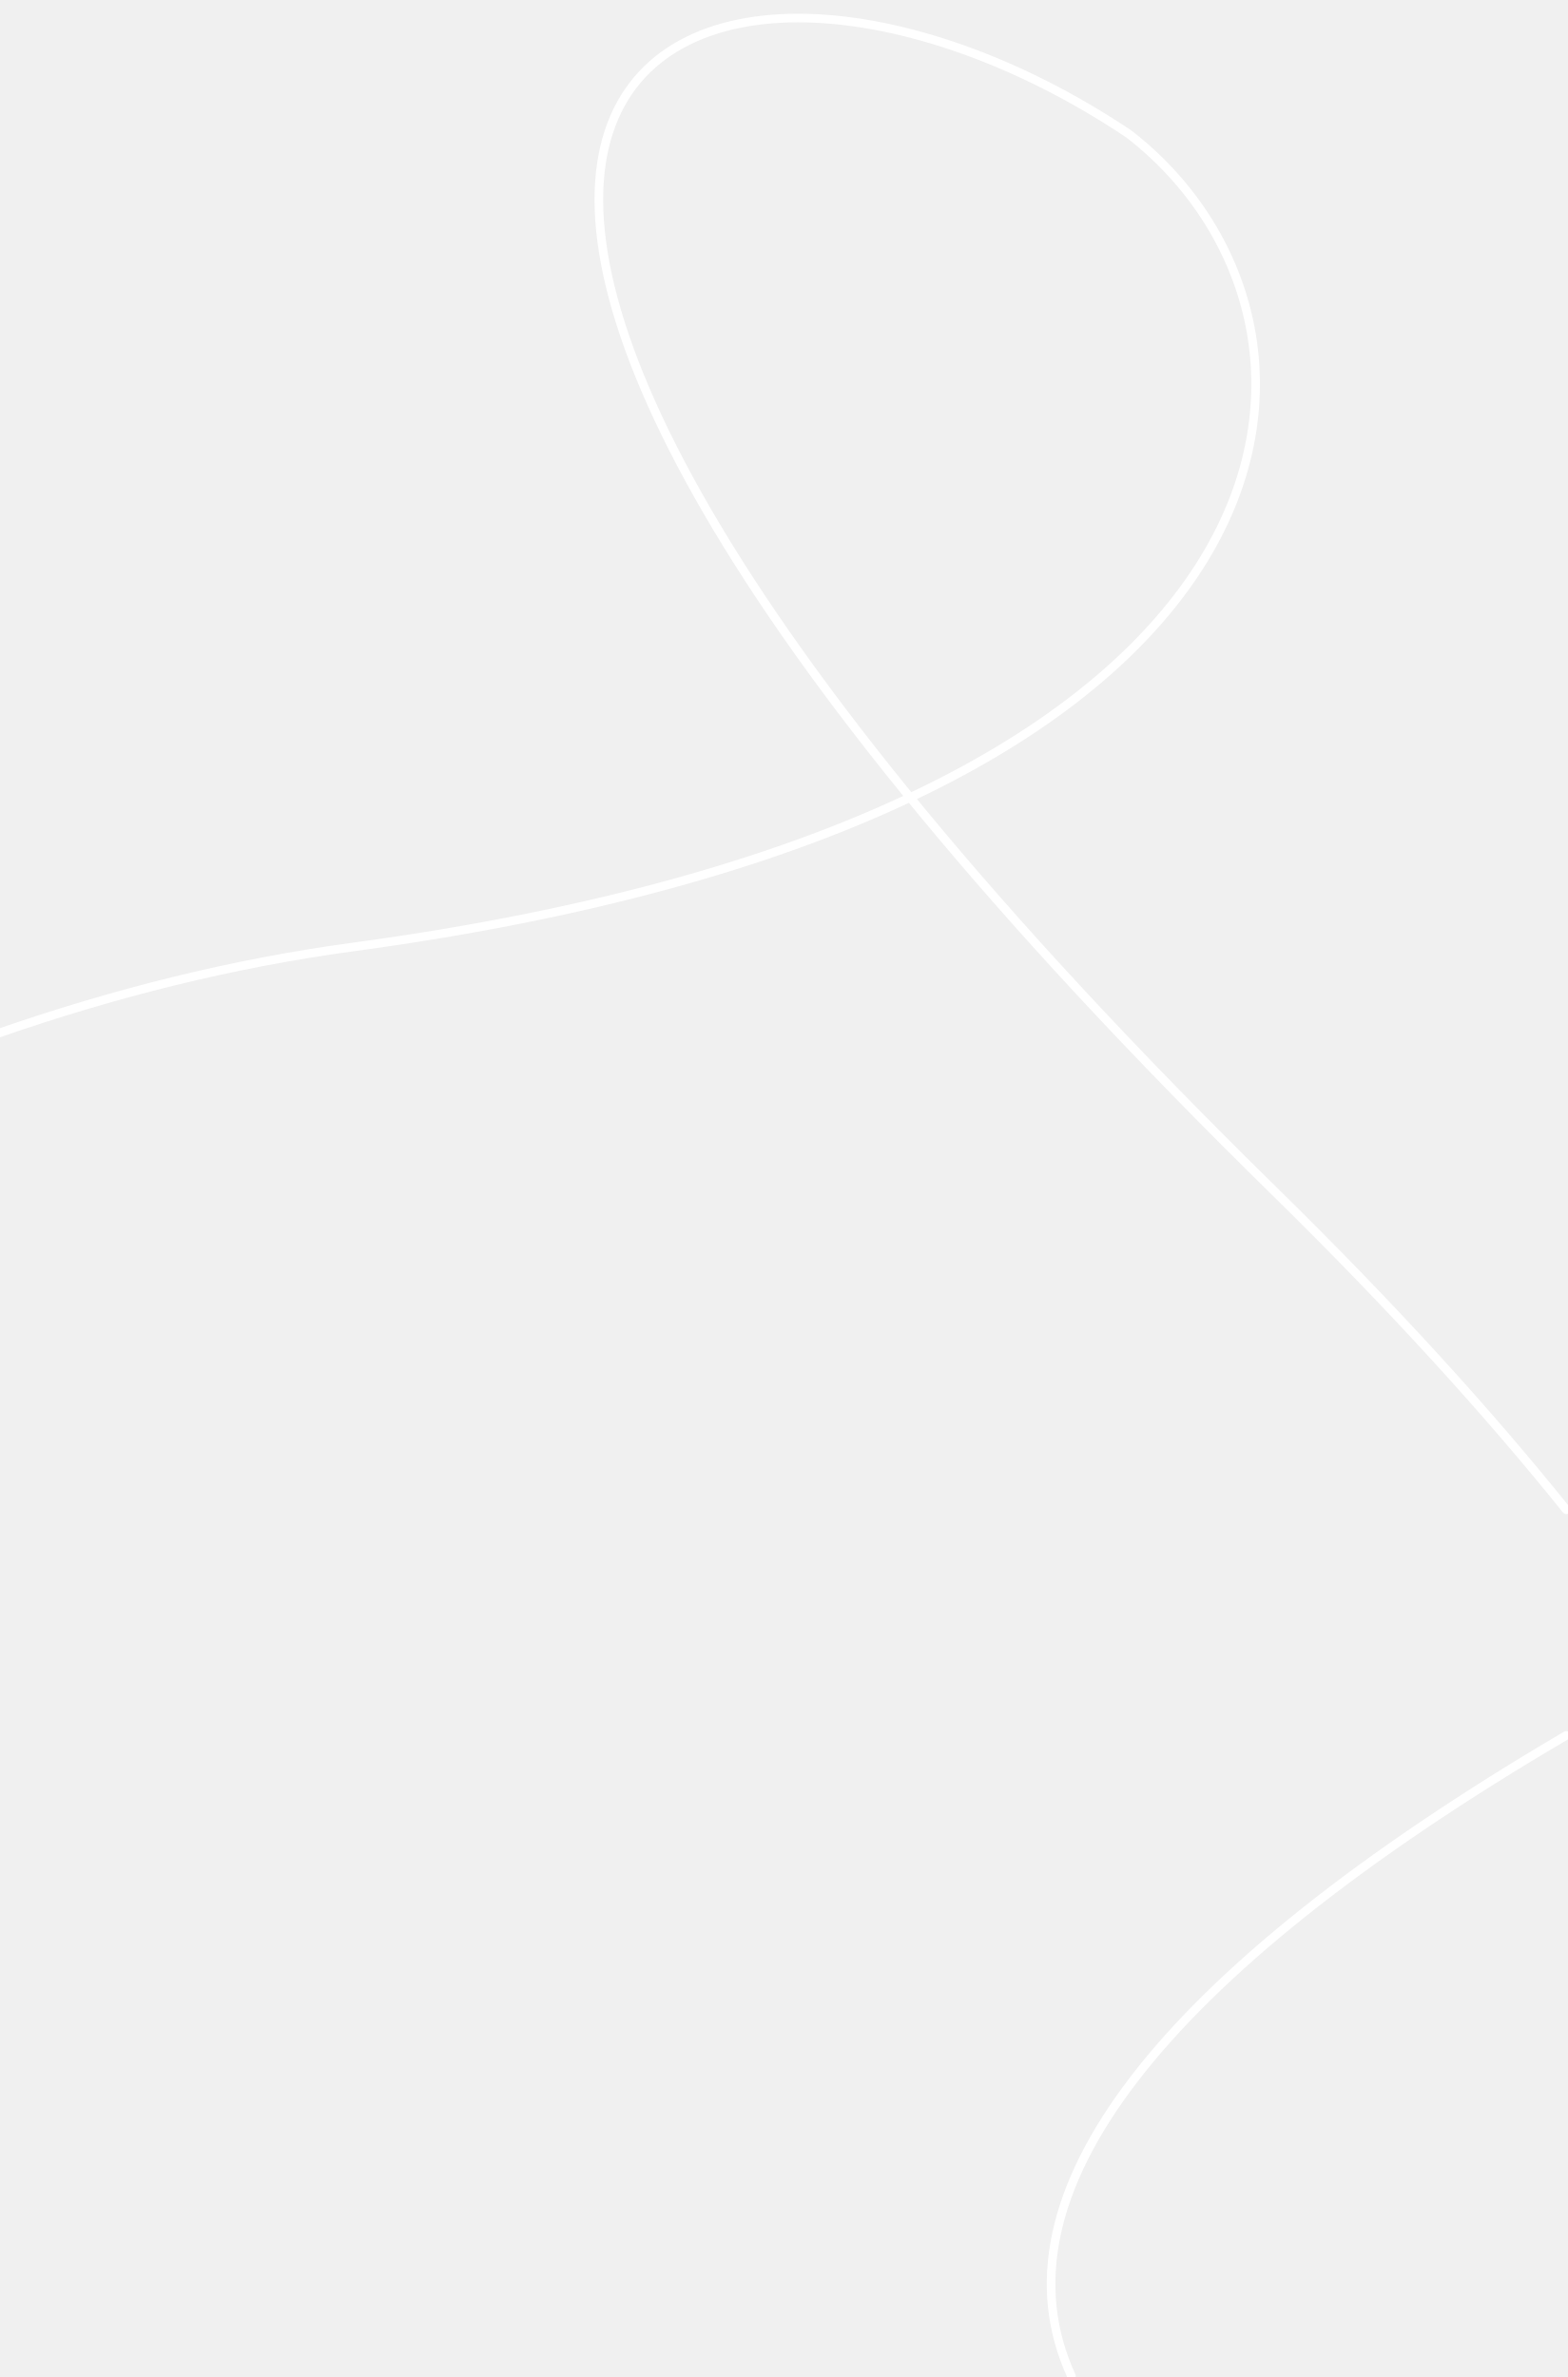
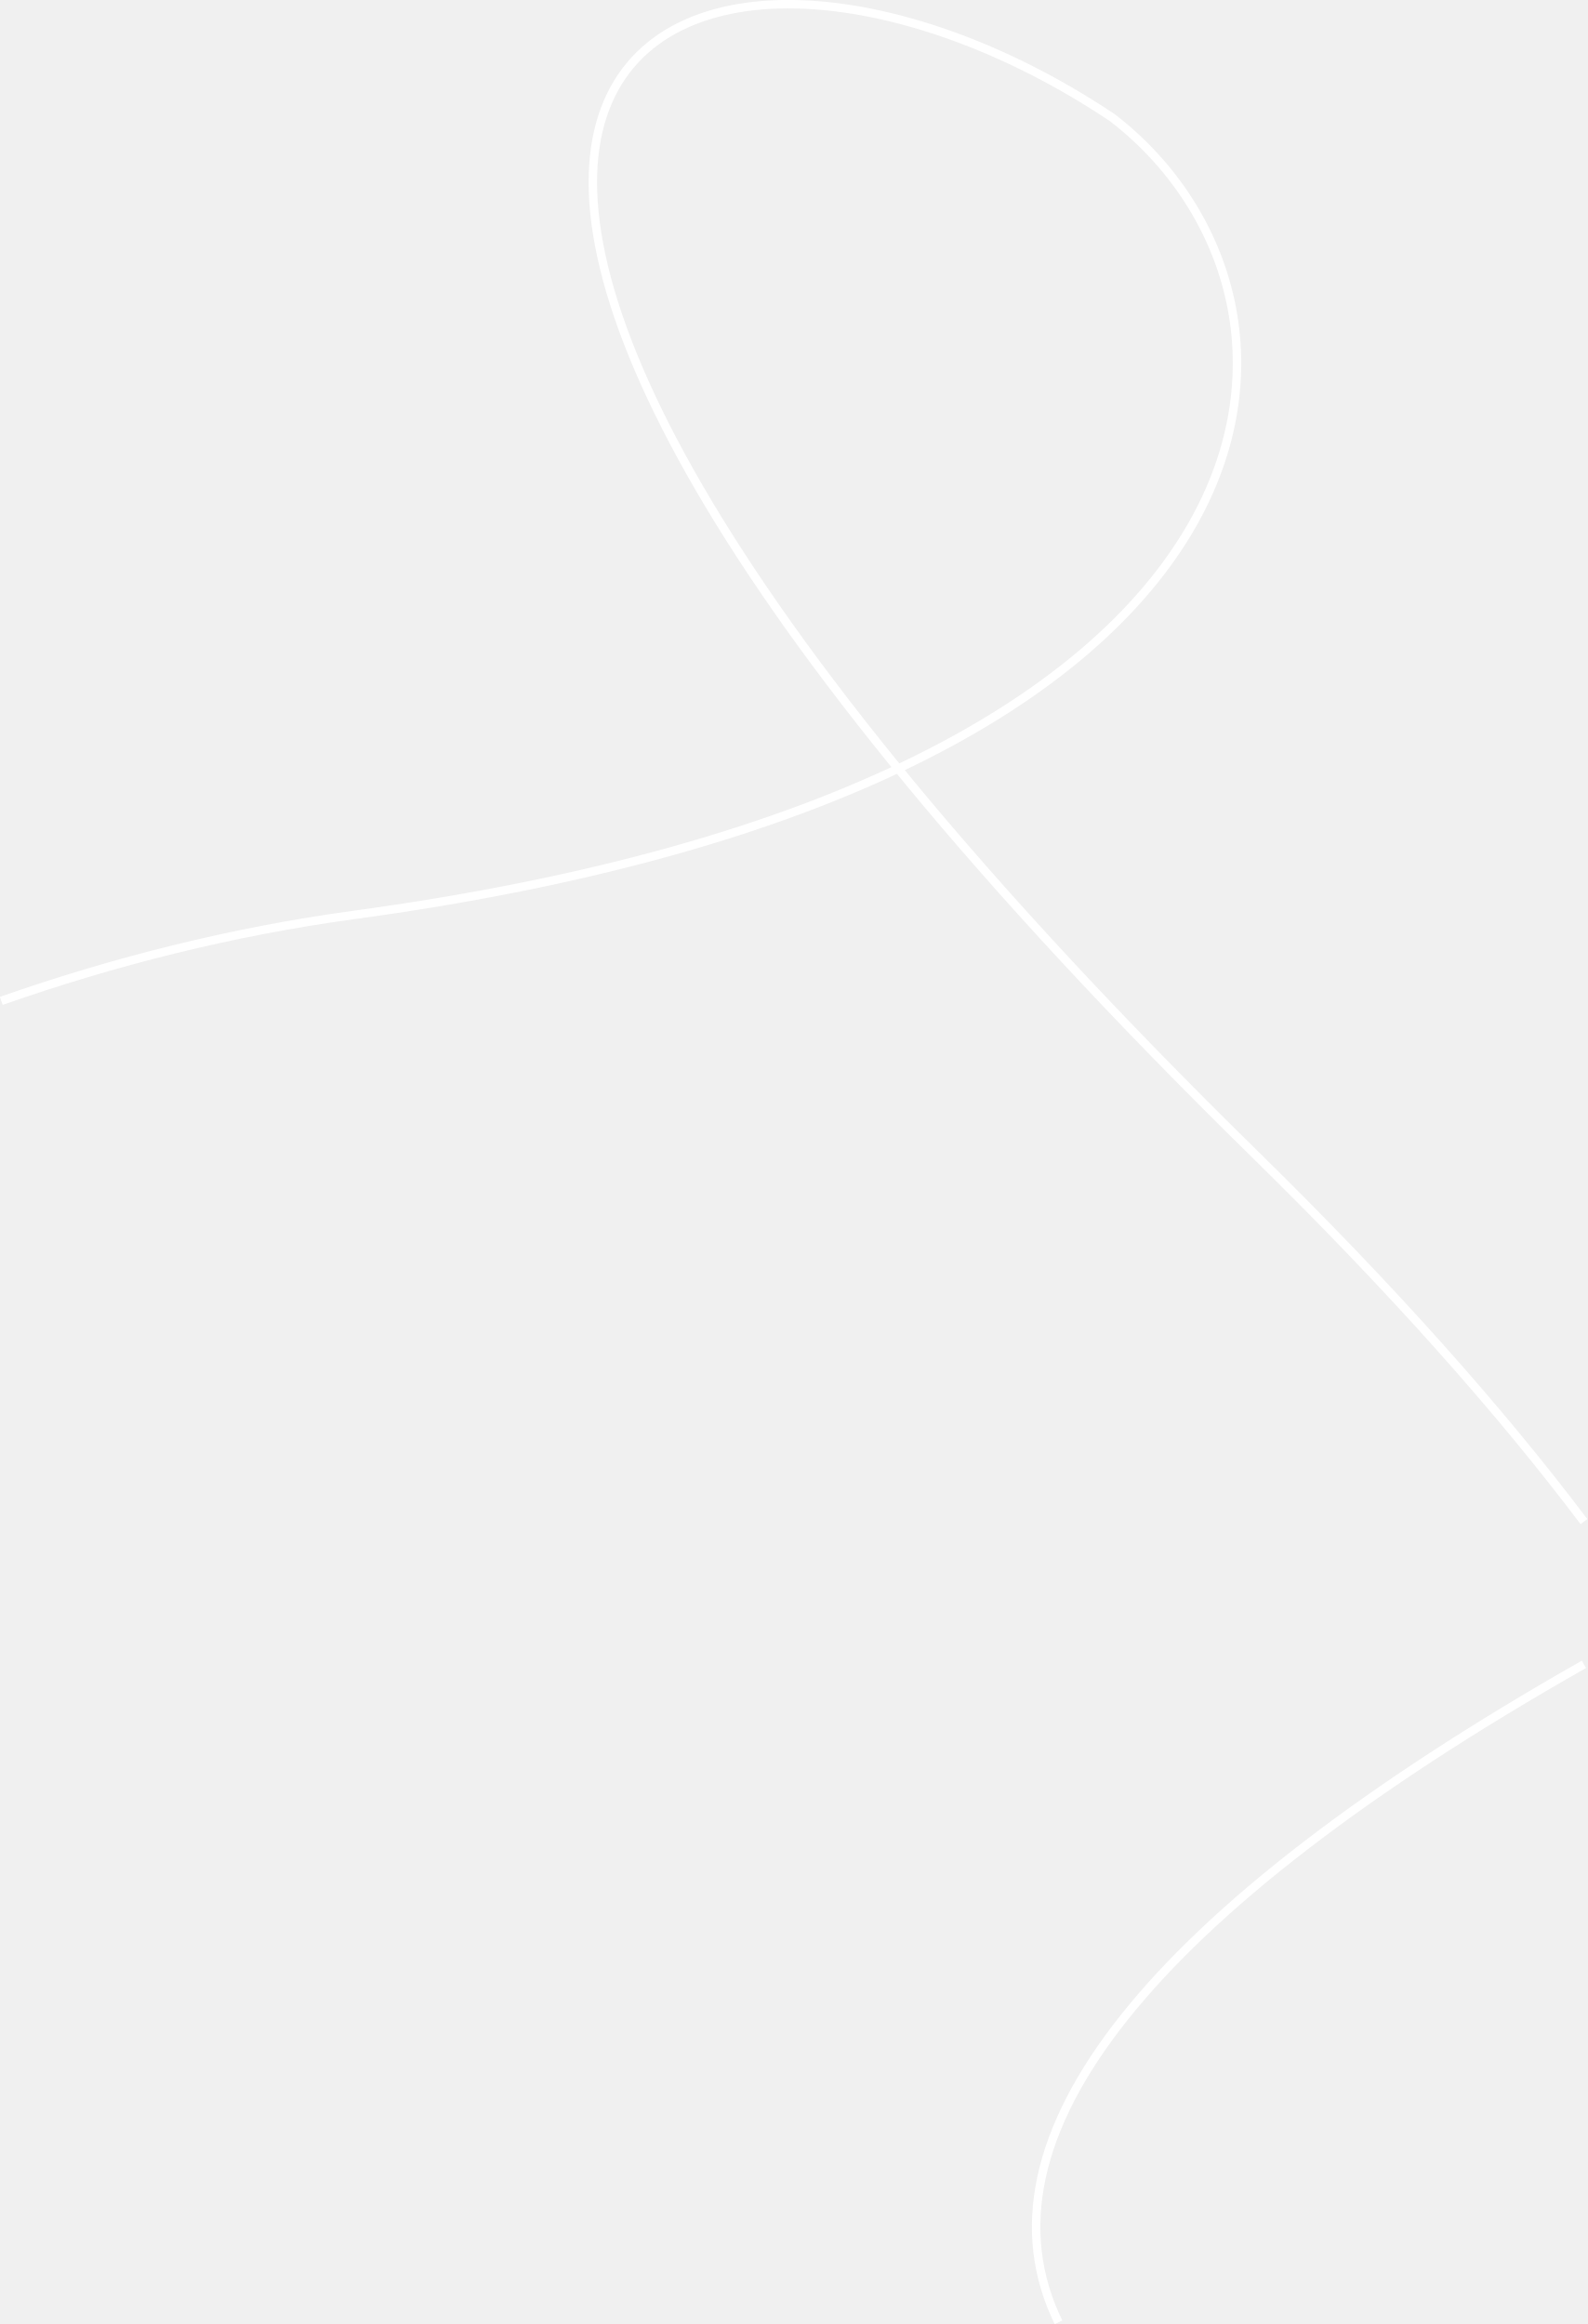
- <svg xmlns="http://www.w3.org/2000/svg" id="Livello_1" width="364" height="552" viewBox="0 0 364 552">
+ <svg xmlns="http://www.w3.org/2000/svg" id="Livello_1" width="375.9" height="550.3" viewBox="0 0 375.9 550.3">
  <defs>
-     <style>.cls-1{fill:none;stroke:#fff;stroke-linecap:round;stroke-linejoin:round;stroke-width:2px;}</style>
+     <style>.cls-1{fill:none;stroke:#fff;stroke-linejoin:round;stroke-width:2px;}</style>
  </defs>
-   <path class="cls-1" d="M248.8,551.8c-19.1-41.6,19.7-92.9,114.9-148.8" />
-   <path class="cls-1" d="M-.5,240c26.7-9.3,54.4-16.3,82.6-20.1,230.3-31.2,236-145.6,180-188.8-101-67.7-232.3-15.4,34,245.7,26.9,26.4,49.3,51,67.6,73.8" />
+   <path id="_" class="cls-1" d="M250.6,549.9c-21.1-43.3,21-97.1,124.4-155.8" />
+   <path id="_-2" class="cls-1" d="M.3,237c26.8-9.4,54.7-16.4,83.1-20.3,230.3-31.2,236-145.6,180-188.8-101-67.7-232.3-15.4,34,245.7,32.1,31.5,57.7,60.3,77.6,86.7" />
</svg>
